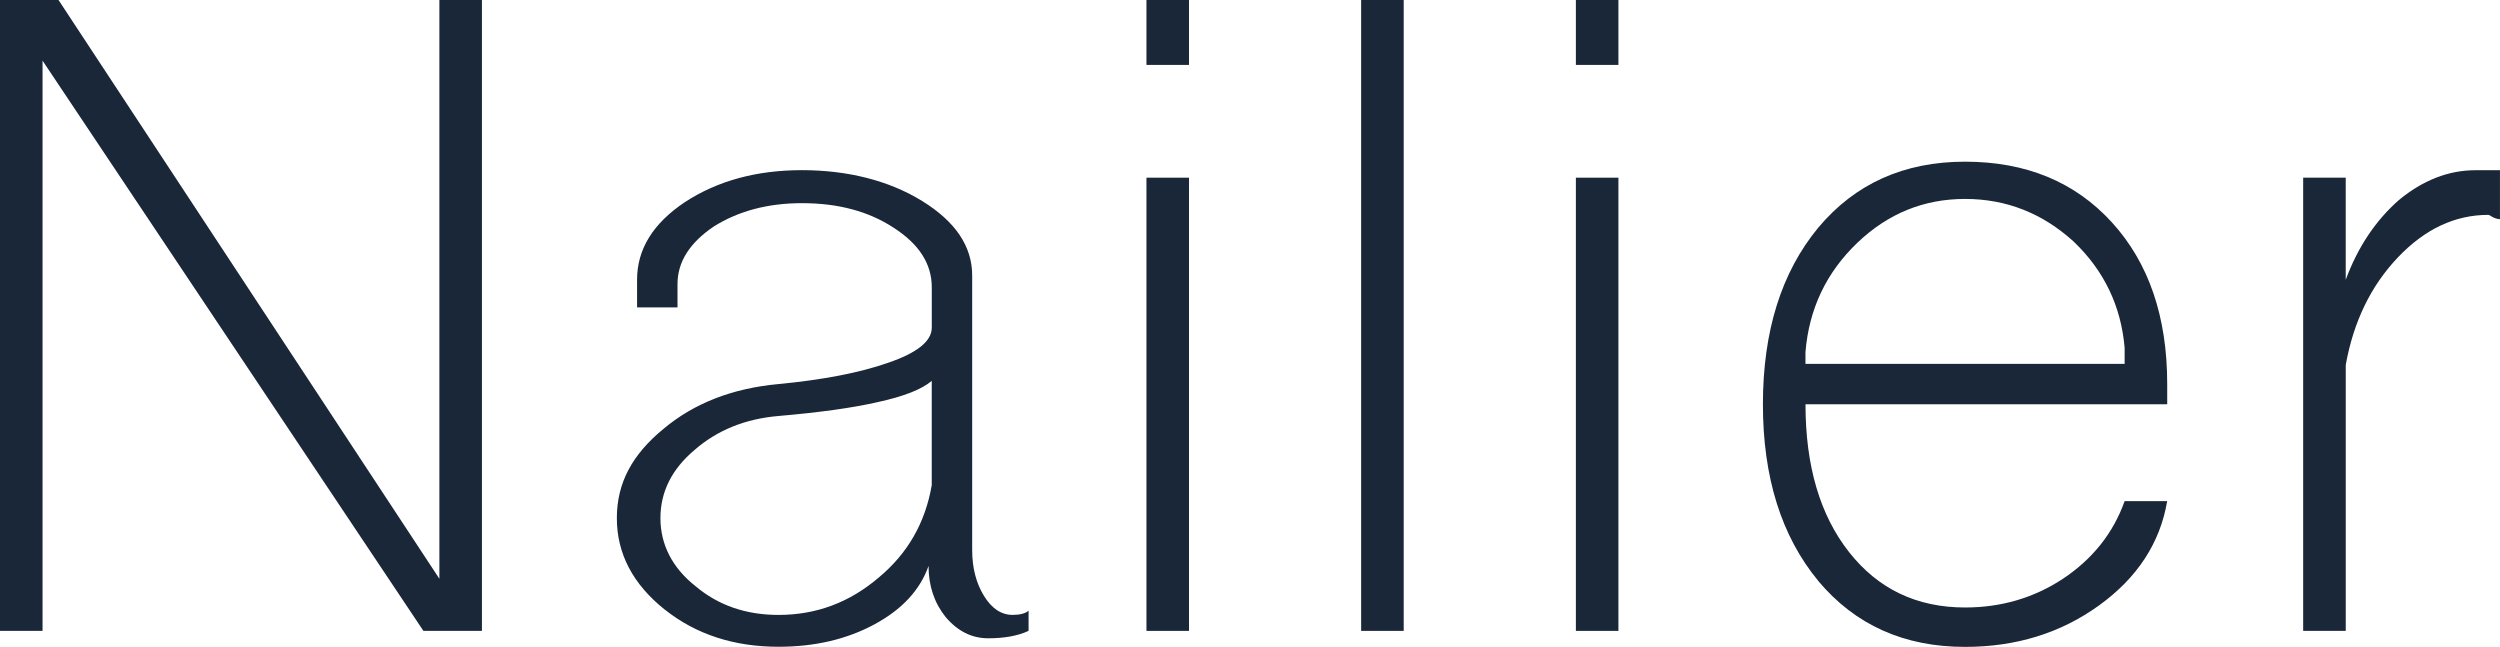
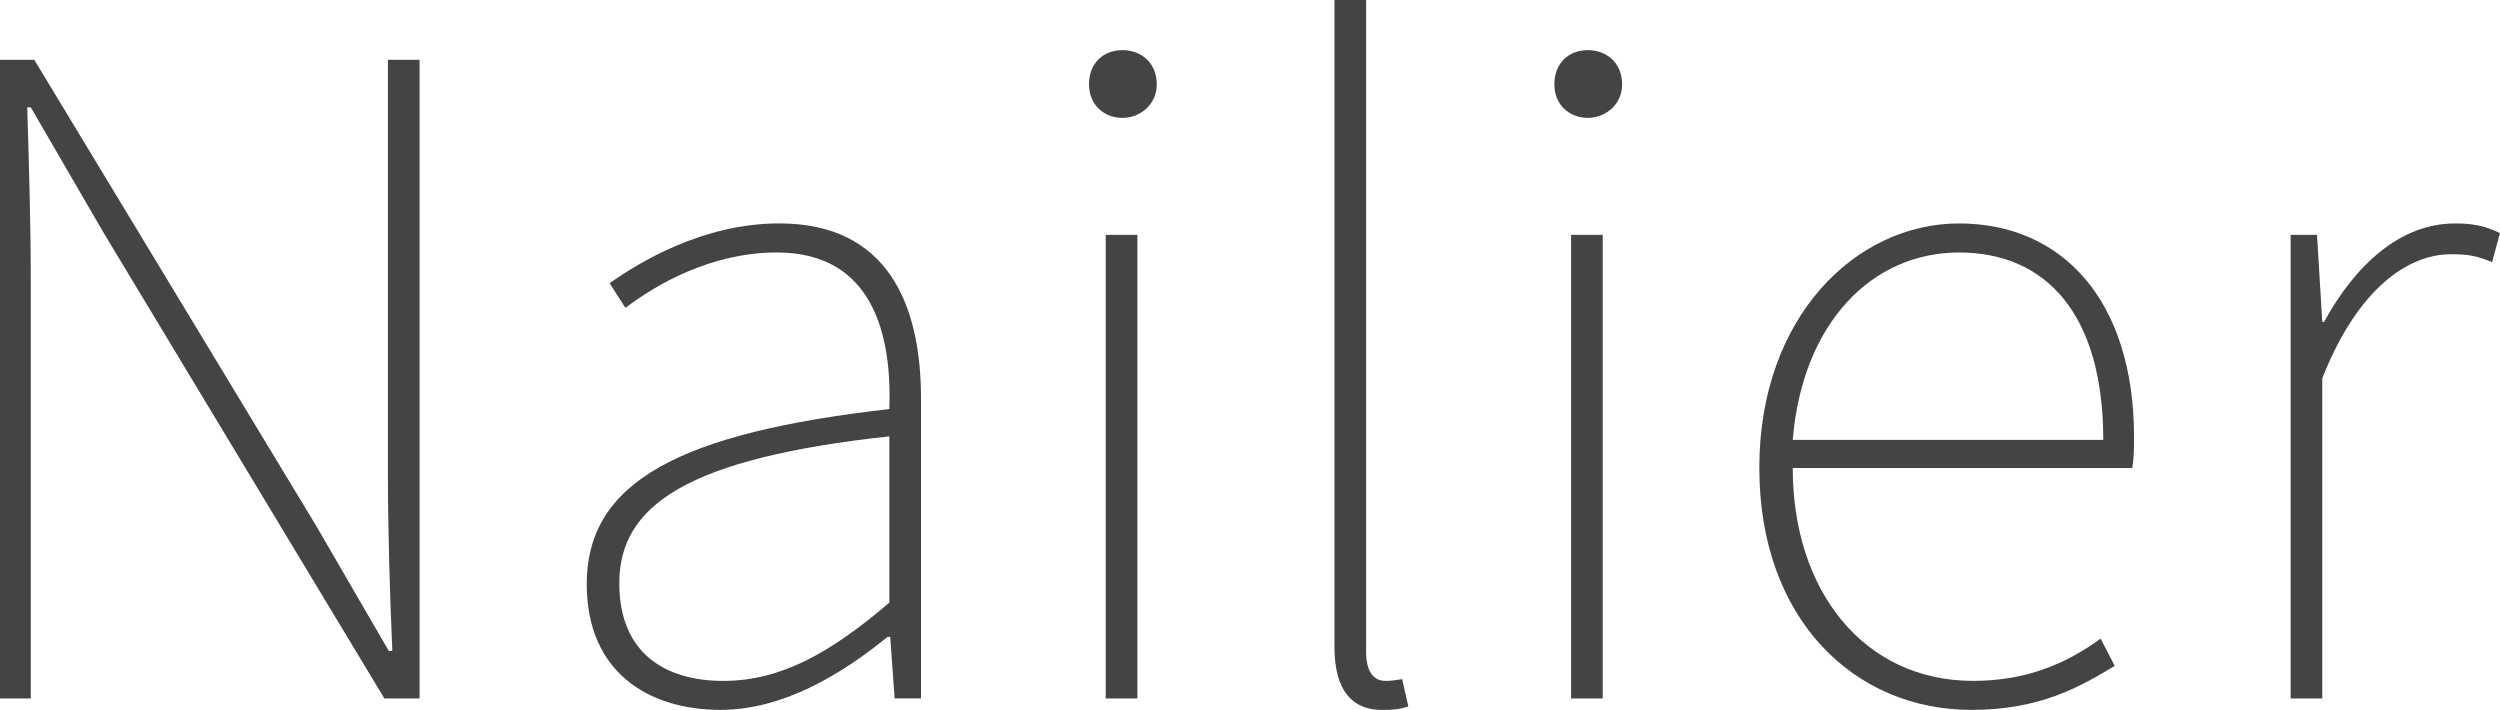
- <svg xmlns="http://www.w3.org/2000/svg" id="_レイヤー_2" data-name="レイヤー 2" viewBox="0 0 817.34 211.48">
+ <svg xmlns="http://www.w3.org/2000/svg" id="_レイヤー_2" data-name="レイヤー 2" viewBox="0 0 815.65 231.61">
  <defs>
    <style>
      .cls-1 {
-         fill: #192739;
+         fill: #444;
      }
    </style>
  </defs>
-   <g id="_レイヤー_1-2" data-name="レイヤー 1">
+   <g id="contents">
    <g>
-       <path class="cls-1" d="M0,206.26V0H19.13l124.52,189.22V0h13.91V206.26h-19.13L13.91,19.83V206.26H0Z" />
-       <path class="cls-1" d="M217.32,199.3c-10.44-8.35-15.65-18.32-15.65-29.91s5.1-20.87,15.3-29.22c9.97-8.35,22.49-13.22,37.57-14.61,14.61-1.39,26.55-3.71,35.83-6.96,9.51-3.25,14.26-7.07,14.26-11.48v-13.22c0-7.65-4.17-14.14-12.52-19.48-8.12-5.33-18.09-8-29.91-8-11.13,0-20.76,2.55-28.87,7.65-7.89,5.34-11.83,11.6-11.83,18.78v7.65h-13.22v-9.04c0-9.97,5.22-18.43,15.65-25.39,10.66-6.96,23.42-10.44,38.26-10.44s28.4,3.36,39.3,10.09c10.9,6.73,16.35,14.84,16.35,24.35v89.74c0,5.8,1.27,10.78,3.83,14.96,2.55,4.17,5.68,6.26,9.39,6.26,1.16,0,2.2-.11,3.13-.35,.92-.23,1.62-.58,2.09-1.04v6.61c-3.48,1.62-7.89,2.43-13.22,2.43s-9.97-2.32-13.91-6.96c-3.71-4.64-5.57-10.2-5.57-16.7-2.78,7.89-8.7,14.26-17.74,19.13-9.04,4.87-19.48,7.3-31.3,7.3-14.61,0-27.02-4.06-37.22-12.17Zm69.91-10.43c9.51-7.88,15.3-17.97,17.39-30.26v-34.09c-3.25,2.78-9.16,5.1-17.74,6.96-8.12,1.86-18.9,3.36-32.35,4.52-10.9,.93-20.06,4.64-27.48,11.13-7.42,6.26-11.13,13.68-11.13,22.26s3.83,16.23,11.48,22.26c7.42,6.26,16.46,9.39,27.13,9.39,12.29,0,23.18-4.05,32.7-12.17Z" />
-       <path class="cls-1" d="M374.82,0h13.91V21.22h-13.91V0Zm0,206.26V58.09h13.91V206.26h-13.91Z" />
-       <path class="cls-1" d="M445.01,206.26V0h13.91V206.26h-13.91Z" />
-       <path class="cls-1" d="M515.21,0h13.91V21.22h-13.91V0Zm0,206.26V58.09h13.91V206.26h-13.91Z" />
-       <path class="cls-1" d="M594.45,189.91c-12.06-14.61-18.09-33.85-18.09-57.74s6.03-43.13,18.09-57.74c12.05-14.38,28.05-21.57,48-21.57s35.94,6.61,48,19.83c12.05,13.22,18.09,30.84,18.09,52.87v6.61h-118.26c0,20.17,4.75,36.29,14.26,48.35,9.5,12.06,22.14,18.09,37.91,18.09,11.83,0,22.49-3.13,32-9.39,9.74-6.49,16.46-14.96,20.17-25.39h13.91c-2.32,13.68-9.74,25.04-22.26,34.09-12.52,9.04-27.13,13.57-43.83,13.57-19.95,0-35.95-7.19-48-21.57Zm100.17-70.96v-5.22c-1.16-13.68-6.73-25.27-16.7-34.78-10.21-9.27-22.03-13.91-35.48-13.91s-25.16,4.76-35.13,14.26c-10.21,9.74-15.89,21.68-17.04,35.83v3.83h104.35Z" />
-       <path class="cls-1" d="M752.99,206.26V58.09h13.91v33.39c3.94-10.66,9.74-19.36,17.39-26.09,7.88-6.49,16.23-9.74,25.04-9.74h8v16c-.7,0-1.51-.23-2.43-.7-.7-.46-1.16-.7-1.39-.7-10.9,0-20.75,4.64-29.56,13.91-8.82,9.28-14.5,20.99-17.04,35.13v86.96h-13.91Z" />
+       <path class="cls-1" d="M11.19,19.52L103.03,171.34l23.82,41.04h1.15c-.86-20.09-1.44-39.32-1.44-58.84V19.52h10.33V227.88h-11.48L33.87,76.06,10.04,35.01h-1.15c.57,19.52,1.15,37.31,1.15,57.11V227.88H0V19.52H11.19Z" />
+       <path class="cls-1" d="M191.43,190.57c0-33.58,30.71-49.36,98.73-57.11,.86-24.4-5.45-51.09-36.74-51.09-21.52,0-39.61,10.62-49.36,18.08l-5.17-8.04c9.76-6.89,30.42-19.52,55.39-19.52,35.3,0,46.21,26.4,46.21,57.11v97.87h-8.61l-1.44-20.09h-.86c-15.5,12.63-34.44,23.82-54.53,23.82-23.53,0-43.62-12.34-43.62-41.04Zm98.73,6.03v-54.24c-65.72,7.17-88.11,22.39-88.11,47.93,0,23.25,15.5,31.86,33.87,31.86s34.44-8.61,54.24-25.54Z" />
+       <path class="cls-1" d="M355.3,27.55c0-7.18,4.88-11.19,10.91-11.19s11.19,4.02,11.19,11.19c0,6.6-5.45,10.91-11.19,10.91-6.03,0-10.91-4.3-10.91-10.91Zm5.45,49.08h10.33V227.88h-10.33V76.63Z" />
+       <path class="cls-1" d="M435.38,210.95V0h10.33V212.67c0,6.31,2.3,9.47,6.31,9.47,1.15,0,2.01,0,5.45-.57l2.01,8.9c-2.58,.86-4.3,1.15-8.61,1.15-9.47,0-15.5-6.03-15.5-20.67Z" />
+       <path class="cls-1" d="M507.13,27.55c0-7.18,4.88-11.19,10.91-11.19s11.19,4.02,11.19,11.19c0,6.6-5.45,10.91-11.19,10.91-6.03,0-10.91-4.3-10.91-10.91Zm5.45,49.08h10.33V227.88h-10.33V76.63Z" />
+       <path class="cls-1" d="M573.99,152.69c0-49.37,31.57-79.79,65.15-79.79s57.11,24.97,57.11,69.74c0,3.16,0,6.6-.57,10.05h-110.78c0,40.18,23.25,69.45,58.84,69.45,17.22,0,30.13-5.45,41.62-13.78l4.59,8.9c-11.48,6.89-24.39,14.35-46.78,14.35-38.17,0-69.17-29.56-69.17-78.93Zm112.22-9.18c0-41.04-18.66-61.13-47.07-61.13s-51.09,22.96-54.24,61.13h101.31Z" />
+       <path class="cls-1" d="M747.34,76.63h8.61l1.72,28.41h.57c10.05-18.37,24.68-32.14,42.76-32.14,5.17,0,9.47,.57,14.64,3.16l-2.58,9.47c-4.88-2.01-7.46-2.58-13.49-2.58-13.49,0-30.14,10.62-41.9,40.47v104.47h-10.33V76.63Z" />
    </g>
  </g>
</svg>
